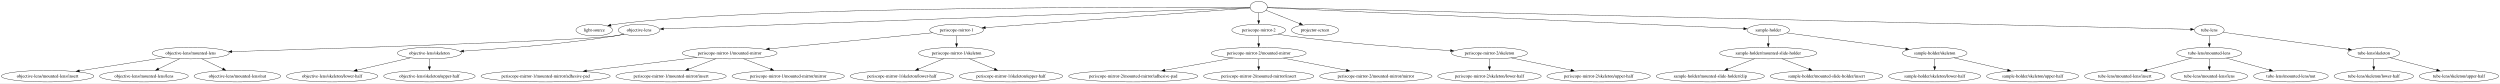
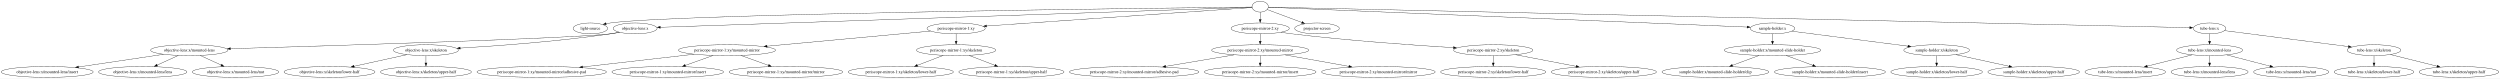
- <svg xmlns="http://www.w3.org/2000/svg" width="7811pt" height="260pt" viewBox="0.00 0.00 7810.79 260.00">
+ <svg xmlns="http://www.w3.org/2000/svg" width="8271pt" height="260pt" viewBox="0.00 0.00 8270.81 260.00">
  <g id="graph0" class="graph" transform="scale(1 1) rotate(0) translate(4 256)">
-     <polygon fill="white" stroke="none" points="-4,4 -4,-256 7806.79,-256 7806.79,4 -4,4" />
+     <polygon fill="white" stroke="none" points="-4,4 -4,-256 8266.81,-256 8266.81,4 -4,4" />
    <g id="node1" class="node">
-       <ellipse fill="none" stroke="black" cx="3928.59" cy="-234" rx="27" ry="18" />
+       <ellipse fill="none" stroke="black" cx="4165.1" cy="-234" rx="27" ry="18" />
    </g>
    <g id="node2" class="node">
-       <ellipse fill="none" stroke="black" cx="1852.59" cy="-162" rx="57.16" ry="18" />
-       <text text-anchor="middle" x="1852.59" y="-157.8" font-family="Times,serif" font-size="14.00">light-source</text>
+       <ellipse fill="none" stroke="black" cx="1949.1" cy="-162" rx="57.16" ry="18" />
+       <text text-anchor="middle" x="1949.1" y="-157.8" font-family="Times,serif" font-size="14.00">light-source</text>
    </g>
    <g id="edge1" class="edge">
-       <path fill="none" stroke="black" d="M3901.17,-233.13C3690.53,-233.97 2326.52,-237.17 1918.59,-180 1913.91,-179.34 1909.08,-178.48 1904.27,-177.49" />
-       <polygon fill="black" stroke="black" points="1905.14,-174.1 1894.62,-175.31 1903.6,-180.92 1905.14,-174.1" />
+       <path fill="none" stroke="black" d="M4137.97,-232.71C3904.33,-230.12 2235.14,-210.64 2015.1,-180 2010.42,-179.35 2005.59,-178.49 2000.78,-177.49" />
+       <polygon fill="black" stroke="black" points="2001.65,-174.1 1991.13,-175.32 2000.11,-180.93 2001.65,-174.1" />
    </g>
    <g id="node3" class="node">
-       <ellipse fill="none" stroke="black" cx="1992.59" cy="-162" rx="65.2" ry="18" />
-       <text text-anchor="middle" x="1992.59" y="-157.8" font-family="Times,serif" font-size="14.00">objective-lens</text>
+       <ellipse fill="none" stroke="black" cx="2097.1" cy="-162" rx="72.71" ry="18" />
+       <text text-anchor="middle" x="2097.1" y="-157.8" font-family="Times,serif" font-size="14.00">objective-lens:x</text>
    </g>
    <g id="edge2" class="edge">
-       <path fill="none" stroke="black" d="M3901.59,-232.02C3697.61,-224.65 2397.84,-177.65 2068.4,-165.74" />
-       <polygon fill="black" stroke="black" points="2068.73,-162.25 2058.61,-165.39 2068.48,-169.25 2068.73,-162.25" />
+       <path fill="none" stroke="black" d="M4137.81,-232.08C3925.51,-224.89 2536.57,-177.88 2180.28,-165.82" />
+       <polygon fill="black" stroke="black" points="2180.41,-162.32 2170.3,-165.48 2180.18,-169.31 2180.41,-162.32" />
    </g>
    <g id="node11" class="node">
-       <ellipse fill="none" stroke="black" cx="2984.59" cy="-162" rx="83.97" ry="18" />
-       <text text-anchor="middle" x="2984.59" y="-157.8" font-family="Times,serif" font-size="14.00">periscope-mirror-1</text>
+       <ellipse fill="none" stroke="black" cx="3159.1" cy="-162" rx="96.31" ry="18" />
+       <text text-anchor="middle" x="3159.1" y="-157.8" font-family="Times,serif" font-size="14.00">periscope-mirror-1:xy</text>
    </g>
    <g id="edge3" class="edge">
-       <path fill="none" stroke="black" d="M3901.86,-231.02C3780.75,-222.04 3280.55,-184.95 3074.21,-169.65" />
-       <polygon fill="black" stroke="black" points="3074.57,-166.16 3064.34,-168.91 3074.05,-173.14 3074.57,-166.16" />
+       <path fill="none" stroke="black" d="M4138.19,-231.13C4012.88,-222.41 3483.21,-185.55 3259.49,-169.99" />
+       <polygon fill="black" stroke="black" points="3259.83,-166.5 3249.61,-169.3 3259.34,-173.48 3259.83,-166.5" />
    </g>
    <g id="node19" class="node">
-       <ellipse fill="none" stroke="black" cx="3928.59" cy="-162" rx="83.97" ry="18" />
-       <text text-anchor="middle" x="3928.59" y="-157.8" font-family="Times,serif" font-size="14.00">periscope-mirror-2</text>
+       <ellipse fill="none" stroke="black" cx="4165.1" cy="-162" rx="96.31" ry="18" />
+       <text text-anchor="middle" x="4165.1" y="-157.8" font-family="Times,serif" font-size="14.00">periscope-mirror-2:xy</text>
    </g>
    <g id="edge4" class="edge">
-       <path fill="none" stroke="black" d="M3928.59,-215.7C3928.59,-208.41 3928.59,-199.73 3928.59,-191.54" />
-       <polygon fill="black" stroke="black" points="3932.09,-191.62 3928.59,-181.62 3925.09,-191.62 3932.09,-191.62" />
+       <path fill="none" stroke="black" d="M4165.1,-215.7C4165.1,-208.41 4165.1,-199.73 4165.1,-191.54" />
+       <polygon fill="black" stroke="black" points="4168.6,-191.62 4165.1,-181.62 4161.6,-191.62 4168.6,-191.62" />
    </g>
    <g id="node27" class="node">
-       <ellipse fill="none" stroke="black" cx="4104.59" cy="-162" rx="73.77" ry="18" />
-       <text text-anchor="middle" x="4104.59" y="-157.8" font-family="Times,serif" font-size="14.00">projector-screen</text>
+       <ellipse fill="none" stroke="black" cx="4353.1" cy="-162" rx="73.77" ry="18" />
+       <text text-anchor="middle" x="4353.1" y="-157.8" font-family="Times,serif" font-size="14.00">projector-screen</text>
    </g>
    <g id="edge5" class="edge">
-       <path fill="none" stroke="black" d="M3951.24,-223.99C3977.82,-213.42 4022.64,-195.59 4056.98,-181.93" />
-       <polygon fill="black" stroke="black" points="4057.87,-185.35 4065.87,-178.4 4055.28,-178.84 4057.87,-185.35" />
+       <path fill="none" stroke="black" d="M4188.15,-224.42C4216.62,-213.82 4265.84,-195.49 4303.13,-181.61" />
+       <polygon fill="black" stroke="black" points="4304.22,-184.93 4312.37,-178.17 4301.78,-178.37 4304.22,-184.93" />
    </g>
    <g id="node28" class="node">
-       <ellipse fill="none" stroke="black" cx="5520.59" cy="-162" rx="66.28" ry="18" />
-       <text text-anchor="middle" x="5520.59" y="-157.8" font-family="Times,serif" font-size="14.00">sample-holder</text>
+       <ellipse fill="none" stroke="black" cx="5860.1" cy="-162" rx="73.79" ry="18" />
+       <text text-anchor="middle" x="5860.1" y="-157.8" font-family="Times,serif" font-size="14.00">sample-holder:x</text>
    </g>
    <g id="edge6" class="edge">
-       <path fill="none" stroke="black" d="M3955.89,-231.8C4136.06,-223.88 5155.96,-179.03 5444.52,-166.34" />
-       <polygon fill="black" stroke="black" points="5444.34,-169.86 5454.18,-165.92 5444.04,-162.86 5444.34,-169.86" />
+       <path fill="none" stroke="black" d="M4192.41,-231.87C4378.74,-224.18 5464.76,-179.33 5776.48,-166.45" />
+       <polygon fill="black" stroke="black" points="5776.32,-169.96 5786.16,-166.05 5776.03,-162.97 5776.32,-169.96" />
    </g>
    <g id="node35" class="node">
-       <ellipse fill="none" stroke="black" cx="6898.59" cy="-162" rx="46.43" ry="18" />
-       <text text-anchor="middle" x="6898.59" y="-157.8" font-family="Times,serif" font-size="14.00">tube-lens</text>
+       <ellipse fill="none" stroke="black" cx="7306.1" cy="-162" rx="53.95" ry="18" />
+       <text text-anchor="middle" x="7306.1" y="-157.8" font-family="Times,serif" font-size="14.00">tube-lens:x</text>
    </g>
    <g id="edge7" class="edge">
-       <path fill="none" stroke="black" d="M3955.63,-232.36C4226.67,-225.97 6451.91,-173.53 6840.73,-164.36" />
-       <polygon fill="black" stroke="black" points="6840.53,-167.87 6850.45,-164.13 6840.37,-160.87 6840.53,-167.87" />
+       <path fill="none" stroke="black" d="M4192.25,-232.39C4471.38,-226.17 6817.04,-173.9 7240.66,-164.46" />
+       <polygon fill="black" stroke="black" points="7240.62,-167.96 7250.54,-164.24 7240.47,-160.96 7240.62,-167.96" />
    </g>
    <g id="node4" class="node">
-       <ellipse fill="none" stroke="black" cx="591.59" cy="-90" rx="120.45" ry="18" />
-       <text text-anchor="middle" x="591.59" y="-85.8" font-family="Times,serif" font-size="14.00">objective-lens/mounted-lens</text>
+       <ellipse fill="none" stroke="black" cx="622.1" cy="-90" rx="127.96" ry="18" />
+       <text text-anchor="middle" x="622.1" y="-85.8" font-family="Times,serif" font-size="14.00">objective-lens:x/mounted-lens</text>
    </g>
    <g id="edge8" class="edge">
-       <path fill="none" stroke="black" d="M1946.25,-148.97C1937.13,-147 1927.6,-145.2 1918.59,-144 1802.15,-128.44 1030.14,-104.07 720.11,-94.77" />
-       <polygon fill="black" stroke="black" points="720.45,-91.28 710.34,-94.48 720.24,-98.28 720.45,-91.28" />
+       <path fill="none" stroke="black" d="M2045.7,-148.98C2035.6,-147.01 2025.06,-145.21 2015.1,-144 1892.83,-129.1 1084.05,-104.38 757.99,-94.88" />
+       <polygon fill="black" stroke="black" points="758.21,-91.39 748.11,-94.59 758.01,-98.38 758.21,-91.39" />
    </g>
    <g id="node8" class="node">
-       <ellipse fill="none" stroke="black" cx="1337.59" cy="-90" rx="100.07" ry="18" />
-       <text text-anchor="middle" x="1337.59" y="-85.8" font-family="Times,serif" font-size="14.00">objective-lens/skeleton</text>
+       <ellipse fill="none" stroke="black" cx="1405.1" cy="-90" rx="107.58" ry="18" />
+       <text text-anchor="middle" x="1405.1" y="-85.8" font-family="Times,serif" font-size="14.00">objective-lens:x/skeleton</text>
    </g>
    <g id="edge9" class="edge">
-       <path fill="none" stroke="black" d="M1945.4,-149.16C1936.53,-147.22 1927.31,-145.39 1918.59,-144 1754.16,-117.74 1561.31,-103.35 1444.35,-96.41" />
-       <polygon fill="black" stroke="black" points="1444.63,-92.92 1434.44,-95.83 1444.22,-99.91 1444.63,-92.92" />
+       <path fill="none" stroke="black" d="M2044.77,-149.19C2034.95,-147.25 2024.74,-145.41 2015.1,-144 1842.6,-118.72 1640.76,-104.08 1517.98,-96.82" />
+       <polygon fill="black" stroke="black" points="1518.41,-93.34 1508.22,-96.25 1518,-100.33 1518.41,-93.34" />
    </g>
    <g id="node5" class="node">
-       <ellipse fill="none" stroke="black" cx="144.59" cy="-18" rx="144.59" ry="18" />
-       <text text-anchor="middle" x="144.59" y="-13.8" font-family="Times,serif" font-size="14.00">objective-lens/mounted-lens/insert</text>
+       <ellipse fill="none" stroke="black" cx="152.1" cy="-18" rx="152.1" ry="18" />
+       <text text-anchor="middle" x="152.1" y="-13.8" font-family="Times,serif" font-size="14.00">objective-lens:x/mounted-lens/insert</text>
    </g>
    <g id="edge10" class="edge">
-       <path fill="none" stroke="black" d="M510.64,-76.32C435.55,-64.56 323.62,-47.04 243.31,-34.46" />
-       <polygon fill="black" stroke="black" points="244.11,-31.04 233.69,-32.95 243.03,-37.96 244.11,-31.04" />
+       <path fill="none" stroke="black" d="M536.44,-76.24C457.25,-64.45 339.44,-46.9 255.14,-34.35" />
+       <polygon fill="black" stroke="black" points="255.9,-30.92 245.49,-32.91 254.87,-37.84 255.9,-30.92" />
    </g>
    <g id="node6" class="node">
-       <ellipse fill="none" stroke="black" cx="445.59" cy="-18" rx="138.69" ry="18" />
-       <text text-anchor="middle" x="445.59" y="-13.8" font-family="Times,serif" font-size="14.00">objective-lens/mounted-lens/lens</text>
+       <ellipse fill="none" stroke="black" cx="468.1" cy="-18" rx="146.2" ry="18" />
+       <text text-anchor="middle" x="468.1" y="-13.8" font-family="Times,serif" font-size="14.00">objective-lens:x/mounted-lens/lens</text>
    </g>
    <g id="edge11" class="edge">
-       <path fill="none" stroke="black" d="M556.99,-72.41C537.2,-62.93 512.16,-50.92 490.83,-40.69" />
-       <polygon fill="black" stroke="black" points="492.59,-37.66 482.06,-36.49 489.57,-43.97 492.59,-37.66" />
+       <path fill="none" stroke="black" d="M585.6,-72.41C564.64,-62.88 538.08,-50.81 515.52,-40.55" />
+       <polygon fill="black" stroke="black" points="517.06,-37.41 506.51,-36.46 514.17,-43.78 517.06,-37.41" />
    </g>
    <g id="node7" class="node">
-       <ellipse fill="none" stroke="black" cx="737.59" cy="-18" rx="135.47" ry="18" />
-       <text text-anchor="middle" x="737.59" y="-13.8" font-family="Times,serif" font-size="14.00">objective-lens/mounted-lens/nut</text>
+       <ellipse fill="none" stroke="black" cx="775.1" cy="-18" rx="142.98" ry="18" />
+       <text text-anchor="middle" x="775.1" y="-13.8" font-family="Times,serif" font-size="14.00">objective-lens:x/mounted-lens/nut</text>
    </g>
    <g id="edge12" class="edge">
-       <path fill="none" stroke="black" d="M626.19,-72.41C645.97,-62.93 671.01,-50.92 692.34,-40.69" />
-       <polygon fill="black" stroke="black" points="693.61,-43.97 701.11,-36.49 690.58,-37.66 693.61,-43.97" />
+       <path fill="none" stroke="black" d="M658.36,-72.41C679.18,-62.88 705.57,-50.81 727.99,-40.55" />
+       <polygon fill="black" stroke="black" points="729.29,-43.81 736.93,-36.46 726.38,-37.44 729.29,-43.81" />
    </g>
    <g id="node9" class="node">
-       <ellipse fill="none" stroke="black" cx="1033.59" cy="-18" rx="142.97" ry="18" />
-       <text text-anchor="middle" x="1033.59" y="-13.8" font-family="Times,serif" font-size="14.00">objective-lens/skeleton/lower-half</text>
+       <ellipse fill="none" stroke="black" cx="1086.1" cy="-18" rx="150.48" ry="18" />
+       <text text-anchor="middle" x="1086.1" y="-13.8" font-family="Times,serif" font-size="14.00">objective-lens:x/skeleton/lower-half</text>
    </g>
    <g id="edge13" class="edge">
-       <path fill="none" stroke="black" d="M1277.53,-75.17C1229.89,-64.2 1162.96,-48.79 1111.25,-36.88" />
-       <polygon fill="black" stroke="black" points="1112.13,-33.49 1101.6,-34.66 1110.56,-40.32 1112.13,-33.49" />
+       <path fill="none" stroke="black" d="M1341.69,-75.09C1291.55,-64.08 1221.2,-48.65 1166.99,-36.75" />
+       <polygon fill="black" stroke="black" points="1168.03,-33.4 1157.51,-34.67 1166.53,-40.23 1168.03,-33.4" />
    </g>
    <g id="node10" class="node">
-       <ellipse fill="none" stroke="black" cx="1337.59" cy="-18" rx="142.97" ry="18" />
-       <text text-anchor="middle" x="1337.59" y="-13.8" font-family="Times,serif" font-size="14.00">objective-lens/skeleton/upper-half</text>
+       <ellipse fill="none" stroke="black" cx="1405.1" cy="-18" rx="150.48" ry="18" />
+       <text text-anchor="middle" x="1405.1" y="-13.8" font-family="Times,serif" font-size="14.00">objective-lens:x/skeleton/upper-half</text>
    </g>
    <g id="edge14" class="edge">
-       <path fill="none" stroke="black" d="M1337.59,-71.7C1337.59,-64.41 1337.59,-55.73 1337.59,-47.54" />
-       <polygon fill="black" stroke="black" points="1341.09,-47.62 1337.59,-37.62 1334.09,-47.62 1341.09,-47.62" />
+       <path fill="none" stroke="black" d="M1405.1,-71.7C1405.1,-64.41 1405.1,-55.73 1405.1,-47.54" />
+       <polygon fill="black" stroke="black" points="1408.6,-47.62 1405.1,-37.62 1401.6,-47.62 1408.6,-47.62" />
    </g>
    <g id="node12" class="node">
-       <ellipse fill="none" stroke="black" cx="2275.59" cy="-90" rx="148.33" ry="18" />
-       <text text-anchor="middle" x="2275.59" y="-85.8" font-family="Times,serif" font-size="14.00">periscope-mirror-1/mounted-mirror</text>
+       <ellipse fill="none" stroke="black" cx="2401.1" cy="-90" rx="160.67" ry="18" />
+       <text text-anchor="middle" x="2401.1" y="-85.8" font-family="Times,serif" font-size="14.00">periscope-mirror-1:xy/mounted-mirror</text>
    </g>
    <g id="edge15" class="edge">
-       <path fill="none" stroke="black" d="M2909.72,-153.61C2788.12,-141.6 2546.5,-117.75 2399.15,-103.2" />
-       <polygon fill="black" stroke="black" points="2399.63,-99.73 2389.33,-102.23 2398.94,-106.7 2399.63,-99.73" />
+       <path fill="none" stroke="black" d="M3074.35,-153.17C2942.88,-141.03 2688.72,-117.56 2533.06,-103.19" />
+       <polygon fill="black" stroke="black" points="2533.82,-99.74 2523.54,-102.31 2533.17,-106.71 2533.82,-99.74" />
    </g>
    <g id="node16" class="node">
-       <ellipse fill="none" stroke="black" cx="2984.59" cy="-90" rx="118.83" ry="18" />
-       <text text-anchor="middle" x="2984.59" y="-85.8" font-family="Times,serif" font-size="14.00">periscope-mirror-1/skeleton</text>
+       <ellipse fill="none" stroke="black" cx="3159.1" cy="-90" rx="131.17" ry="18" />
+       <text text-anchor="middle" x="3159.1" y="-85.8" font-family="Times,serif" font-size="14.00">periscope-mirror-1:xy/skeleton</text>
    </g>
    <g id="edge16" class="edge">
-       <path fill="none" stroke="black" d="M2984.59,-143.7C2984.59,-136.41 2984.59,-127.73 2984.59,-119.54" />
-       <polygon fill="black" stroke="black" points="2988.09,-119.62 2984.59,-109.62 2981.09,-119.62 2988.09,-119.62" />
+       <path fill="none" stroke="black" d="M3159.1,-143.7C3159.1,-136.41 3159.1,-127.73 3159.1,-119.54" />
+       <polygon fill="black" stroke="black" points="3162.6,-119.62 3159.1,-109.62 3155.6,-119.62 3162.6,-119.62" />
    </g>
    <g id="node13" class="node">
-       <ellipse fill="none" stroke="black" cx="1700.59" cy="-18" rx="201.96" ry="18" />
-       <text text-anchor="middle" x="1700.59" y="-13.8" font-family="Times,serif" font-size="14.00">periscope-mirror-1/mounted-mirror/adhesive-pad</text>
+       <ellipse fill="none" stroke="black" cx="1788.1" cy="-18" rx="214.3" ry="18" />
+       <text text-anchor="middle" x="1788.1" y="-13.8" font-family="Times,serif" font-size="14.00">periscope-mirror-1:xy/mounted-mirror/adhesive-pad</text>
    </g>
    <g id="edge17" class="edge">
-       <path fill="none" stroke="black" d="M2173.45,-76.57C2076.93,-64.82 1931.8,-47.15 1827.8,-34.49" />
-       <polygon fill="black" stroke="black" points="1828.46,-31.04 1818.11,-33.31 1827.61,-37.99 1828.46,-31.04" />
+       <path fill="none" stroke="black" d="M2291.51,-76.49C2188.38,-64.71 2033.67,-47.04 1923,-34.41" />
+       <polygon fill="black" stroke="black" points="1923.6,-30.95 1913.27,-33.29 1922.8,-37.91 1923.6,-30.95" />
    </g>
    <g id="node14" class="node">
-       <ellipse fill="none" stroke="black" cx="2092.59" cy="-18" rx="172.47" ry="18" />
-       <text text-anchor="middle" x="2092.59" y="-13.8" font-family="Times,serif" font-size="14.00">periscope-mirror-1/mounted-mirror/insert</text>
+       <ellipse fill="none" stroke="black" cx="2205.1" cy="-18" rx="184.81" ry="18" />
+       <text text-anchor="middle" x="2205.1" y="-13.8" font-family="Times,serif" font-size="14.00">periscope-mirror-1:xy/mounted-mirror/insert</text>
    </g>
    <g id="edge18" class="edge">
-       <path fill="none" stroke="black" d="M2232.22,-72.41C2206.75,-62.67 2174.32,-50.26 2147.12,-39.86" />
-       <polygon fill="black" stroke="black" points="2148.6,-36.68 2138.01,-36.37 2146.1,-43.22 2148.6,-36.68" />
+       <path fill="none" stroke="black" d="M2354.65,-72.41C2327.13,-62.58 2292.02,-50.04 2262.74,-39.58" />
+       <polygon fill="black" stroke="black" points="2264.26,-36.41 2253.66,-36.34 2261.9,-43 2264.26,-36.41" />
    </g>
    <g id="node15" class="node">
-       <ellipse fill="none" stroke="black" cx="2458.59" cy="-18" rx="175.69" ry="18" />
-       <text text-anchor="middle" x="2458.59" y="-13.8" font-family="Times,serif" font-size="14.00">periscope-mirror-1/mounted-mirror/mirror</text>
+       <ellipse fill="none" stroke="black" cx="2596.1" cy="-18" rx="188.03" ry="18" />
+       <text text-anchor="middle" x="2596.1" y="-13.8" font-family="Times,serif" font-size="14.00">periscope-mirror-1:xy/mounted-mirror/mirror</text>
    </g>
    <g id="edge19" class="edge">
-       <path fill="none" stroke="black" d="M2318.96,-72.41C2344.43,-62.67 2376.86,-50.26 2404.05,-39.86" />
-       <polygon fill="black" stroke="black" points="2405.08,-43.22 2413.16,-36.37 2402.57,-36.68 2405.08,-43.22" />
+       <path fill="none" stroke="black" d="M2447.31,-72.41C2474.58,-62.62 2509.32,-50.15 2538.37,-39.72" />
+       <polygon fill="black" stroke="black" points="2539.55,-43.02 2547.78,-36.35 2537.19,-36.43 2539.55,-43.02" />
    </g>
    <g id="node17" class="node">
-       <ellipse fill="none" stroke="black" cx="2813.59" cy="-18" rx="161.73" ry="18" />
-       <text text-anchor="middle" x="2813.59" y="-13.8" font-family="Times,serif" font-size="14.00">periscope-mirror-1/skeleton/lower-half</text>
+       <ellipse fill="none" stroke="black" cx="2976.1" cy="-18" rx="174.07" ry="18" />
+       <text text-anchor="middle" x="2976.1" y="-13.8" font-family="Times,serif" font-size="14.00">periscope-mirror-1:xy/skeleton/lower-half</text>
    </g>
    <g id="edge20" class="edge">
-       <path fill="none" stroke="black" d="M2944.5,-72.59C2920.83,-62.9 2890.62,-50.53 2865.19,-40.12" />
-       <polygon fill="black" stroke="black" points="2866.6,-36.92 2856.02,-36.37 2863.95,-43.4 2866.6,-36.92" />
+       <path fill="none" stroke="black" d="M3116.19,-72.59C3090.64,-62.81 3057.96,-50.31 3030.6,-39.85" />
+       <polygon fill="black" stroke="black" points="3032.01,-36.64 3021.42,-36.34 3029.51,-43.18 3032.01,-36.64" />
    </g>
    <g id="node18" class="node">
-       <ellipse fill="none" stroke="black" cx="3154.59" cy="-18" rx="161.73" ry="18" />
-       <text text-anchor="middle" x="3154.59" y="-13.8" font-family="Times,serif" font-size="14.00">periscope-mirror-1/skeleton/upper-half</text>
+       <ellipse fill="none" stroke="black" cx="3342.1" cy="-18" rx="174.07" ry="18" />
+       <text text-anchor="middle" x="3342.1" y="-13.8" font-family="Times,serif" font-size="14.00">periscope-mirror-1:xy/skeleton/upper-half</text>
    </g>
    <g id="edge21" class="edge">
-       <path fill="none" stroke="black" d="M3024.45,-72.59C3047.97,-62.9 3078,-50.53 3103.29,-40.12" />
-       <polygon fill="black" stroke="black" points="3104.49,-43.42 3112.4,-36.37 3101.82,-36.94 3104.49,-43.42" />
+       <path fill="none" stroke="black" d="M3202,-72.59C3227.56,-62.81 3260.24,-50.31 3287.6,-39.85" />
+       <polygon fill="black" stroke="black" points="3288.69,-43.18 3296.78,-36.34 3286.19,-36.64 3288.69,-43.18" />
    </g>
    <g id="node20" class="node">
-       <ellipse fill="none" stroke="black" cx="3928.59" cy="-90" rx="148.33" ry="18" />
-       <text text-anchor="middle" x="3928.59" y="-85.8" font-family="Times,serif" font-size="14.00">periscope-mirror-2/mounted-mirror</text>
+       <ellipse fill="none" stroke="black" cx="4165.1" cy="-90" rx="160.67" ry="18" />
+       <text text-anchor="middle" x="4165.1" y="-85.8" font-family="Times,serif" font-size="14.00">periscope-mirror-2:xy/mounted-mirror</text>
    </g>
    <g id="edge22" class="edge">
-       <path fill="none" stroke="black" d="M3928.59,-143.7C3928.59,-136.41 3928.59,-127.73 3928.59,-119.54" />
-       <polygon fill="black" stroke="black" points="3932.09,-119.62 3928.59,-109.62 3925.09,-119.62 3932.09,-119.62" />
+       <path fill="none" stroke="black" d="M4165.1,-143.7C4165.1,-136.41 4165.1,-127.73 4165.1,-119.54" />
+       <polygon fill="black" stroke="black" points="4168.6,-119.62 4165.1,-109.62 4161.6,-119.62 4168.6,-119.62" />
    </g>
    <g id="node24" class="node">
-       <ellipse fill="none" stroke="black" cx="4649.59" cy="-90" rx="118.83" ry="18" />
-       <text text-anchor="middle" x="4649.59" y="-85.8" font-family="Times,serif" font-size="14.00">periscope-mirror-2/skeleton</text>
+       <ellipse fill="none" stroke="black" cx="4936.1" cy="-90" rx="131.17" ry="18" />
+       <text text-anchor="middle" x="4936.1" y="-85.8" font-family="Times,serif" font-size="14.00">periscope-mirror-2:xy/skeleton</text>
    </g>
    <g id="edge23" class="edge">
-       <path fill="none" stroke="black" d="M3988.99,-149.09C3999.81,-147.2 4011.01,-145.41 4021.59,-144 4197.01,-120.62 4401.45,-105.63 4528.22,-97.76" />
-       <polygon fill="black" stroke="black" points="4528.21,-101.26 4537.97,-97.16 4527.77,-94.28 4528.21,-101.26" />
+       <path fill="none" stroke="black" d="M4233.89,-149.04C4245.94,-147.18 4258.37,-145.41 4270.1,-144 4455.19,-121.69 4670.4,-106.5 4804.95,-98.29" />
+       <polygon fill="black" stroke="black" points="4804.82,-101.8 4814.59,-97.7 4804.39,-94.81 4804.82,-101.8" />
    </g>
    <g id="node21" class="node">
-       <ellipse fill="none" stroke="black" cx="3536.59" cy="-18" rx="201.96" ry="18" />
-       <text text-anchor="middle" x="3536.59" y="-13.8" font-family="Times,serif" font-size="14.00">periscope-mirror-2/mounted-mirror/adhesive-pad</text>
+       <ellipse fill="none" stroke="black" cx="3748.1" cy="-18" rx="214.3" ry="18" />
+       <text text-anchor="middle" x="3748.1" y="-13.8" font-family="Times,serif" font-size="14.00">periscope-mirror-2:xy/mounted-mirror/adhesive-pad</text>
    </g>
    <g id="edge24" class="edge">
-       <path fill="none" stroke="black" d="M3847.84,-74.58C3786.19,-63.57 3700.93,-48.35 3635.24,-36.62" />
-       <polygon fill="black" stroke="black" points="3635.99,-33.2 3625.53,-34.88 3634.76,-40.09 3635.99,-33.2" />
+       <path fill="none" stroke="black" d="M4078.44,-74.45C4012.64,-63.41 3921.9,-48.18 3852.17,-36.47" />
+       <polygon fill="black" stroke="black" points="3853.1,-33.08 3842.66,-34.87 3851.94,-39.98 3853.1,-33.08" />
    </g>
    <g id="node22" class="node">
-       <ellipse fill="none" stroke="black" cx="3928.59" cy="-18" rx="172.47" ry="18" />
-       <text text-anchor="middle" x="3928.59" y="-13.8" font-family="Times,serif" font-size="14.00">periscope-mirror-2/mounted-mirror/insert</text>
+       <ellipse fill="none" stroke="black" cx="4165.1" cy="-18" rx="184.81" ry="18" />
+       <text text-anchor="middle" x="4165.1" y="-13.8" font-family="Times,serif" font-size="14.00">periscope-mirror-2:xy/mounted-mirror/insert</text>
    </g>
    <g id="edge25" class="edge">
-       <path fill="none" stroke="black" d="M3928.59,-71.7C3928.59,-64.41 3928.59,-55.73 3928.59,-47.54" />
-       <polygon fill="black" stroke="black" points="3932.09,-47.62 3928.59,-37.62 3925.09,-47.62 3932.09,-47.62" />
+       <path fill="none" stroke="black" d="M4165.1,-71.7C4165.1,-64.41 4165.1,-55.73 4165.1,-47.54" />
+       <polygon fill="black" stroke="black" points="4168.6,-47.62 4165.1,-37.62 4161.6,-47.62 4168.6,-47.62" />
    </g>
    <g id="node23" class="node">
-       <ellipse fill="none" stroke="black" cx="4294.59" cy="-18" rx="175.69" ry="18" />
-       <text text-anchor="middle" x="4294.59" y="-13.8" font-family="Times,serif" font-size="14.00">periscope-mirror-2/mounted-mirror/mirror</text>
+       <ellipse fill="none" stroke="black" cx="4556.1" cy="-18" rx="188.03" ry="18" />
+       <text text-anchor="middle" x="4556.1" y="-13.8" font-family="Times,serif" font-size="14.00">periscope-mirror-2:xy/mounted-mirror/mirror</text>
    </g>
    <g id="edge26" class="edge">
-       <path fill="none" stroke="black" d="M4005.76,-74.24C4063.31,-63.23 4142.14,-48.16 4202.91,-36.53" />
-       <polygon fill="black" stroke="black" points="4203.39,-40.01 4212.55,-34.69 4202.07,-33.13 4203.39,-40.01" />
+       <path fill="none" stroke="black" d="M4248.02,-74.15C4309.69,-63.11 4394.02,-48.02 4458.86,-36.41" />
+       <polygon fill="black" stroke="black" points="4459.2,-39.9 4468.43,-34.7 4457.96,-33.01 4459.2,-39.9" />
    </g>
    <g id="node25" class="node">
-       <ellipse fill="none" stroke="black" cx="4649.59" cy="-18" rx="161.73" ry="18" />
-       <text text-anchor="middle" x="4649.59" y="-13.8" font-family="Times,serif" font-size="14.00">periscope-mirror-2/skeleton/lower-half</text>
+       <ellipse fill="none" stroke="black" cx="4936.1" cy="-18" rx="174.07" ry="18" />
+       <text text-anchor="middle" x="4936.1" y="-13.8" font-family="Times,serif" font-size="14.00">periscope-mirror-2:xy/skeleton/lower-half</text>
    </g>
    <g id="edge27" class="edge">
-       <path fill="none" stroke="black" d="M4649.59,-71.7C4649.59,-64.41 4649.59,-55.73 4649.59,-47.54" />
-       <polygon fill="black" stroke="black" points="4653.09,-47.62 4649.59,-37.62 4646.09,-47.62 4653.09,-47.62" />
+       <path fill="none" stroke="black" d="M4936.1,-71.7C4936.1,-64.41 4936.1,-55.73 4936.1,-47.54" />
+       <polygon fill="black" stroke="black" points="4939.6,-47.62 4936.1,-37.62 4932.6,-47.62 4939.6,-47.62" />
    </g>
    <g id="node26" class="node">
-       <ellipse fill="none" stroke="black" cx="4990.59" cy="-18" rx="161.73" ry="18" />
-       <text text-anchor="middle" x="4990.59" y="-13.8" font-family="Times,serif" font-size="14.00">periscope-mirror-2/skeleton/upper-half</text>
+       <ellipse fill="none" stroke="black" cx="5302.1" cy="-18" rx="174.07" ry="18" />
+       <text text-anchor="middle" x="5302.1" y="-13.8" font-family="Times,serif" font-size="14.00">periscope-mirror-2:xy/skeleton/upper-half</text>
    </g>
    <g id="edge28" class="edge">
-       <path fill="none" stroke="black" d="M4718.18,-74.92C4771.9,-63.89 4846.93,-48.49 4904.65,-36.64" />
-       <polygon fill="black" stroke="black" points="4905.01,-40.14 4914.11,-34.7 4903.61,-33.28 4905.01,-40.14" />
+       <path fill="none" stroke="black" d="M5010.61,-74.75C5068.36,-63.71 5148.67,-48.35 5210.37,-36.54" />
+       <polygon fill="black" stroke="black" points="5211.01,-39.98 5220.18,-34.67 5209.7,-33.11 5211.01,-39.98" />
    </g>
    <g id="node29" class="node">
-       <ellipse fill="none" stroke="black" cx="5520.59" cy="-90" rx="152.09" ry="18" />
-       <text text-anchor="middle" x="5520.59" y="-85.8" font-family="Times,serif" font-size="14.00">sample-holder/mounted-slide-holder</text>
+       <ellipse fill="none" stroke="black" cx="5860.1" cy="-90" rx="159.61" ry="18" />
+       <text text-anchor="middle" x="5860.1" y="-85.8" font-family="Times,serif" font-size="14.00">sample-holder:x/mounted-slide-holder</text>
    </g>
    <g id="edge29" class="edge">
-       <path fill="none" stroke="black" d="M5520.59,-143.7C5520.59,-136.41 5520.59,-127.73 5520.59,-119.54" />
-       <polygon fill="black" stroke="black" points="5524.09,-119.62 5520.59,-109.62 5517.09,-119.62 5524.09,-119.62" />
+       <path fill="none" stroke="black" d="M5860.1,-143.7C5860.1,-136.41 5860.1,-127.73 5860.1,-119.54" />
+       <polygon fill="black" stroke="black" points="5863.6,-119.62 5860.1,-109.62 5856.6,-119.62 5863.6,-119.62" />
    </g>
    <g id="node32" class="node">
-       <ellipse fill="none" stroke="black" cx="6040.59" cy="-90" rx="101.14" ry="18" />
-       <text text-anchor="middle" x="6040.59" y="-85.8" font-family="Times,serif" font-size="14.00">sample-holder/skeleton</text>
+       <ellipse fill="none" stroke="black" cx="6403.1" cy="-90" rx="108.65" ry="18" />
+       <text text-anchor="middle" x="6403.1" y="-85.8" font-family="Times,serif" font-size="14.00">sample-holder:x/skeleton</text>
    </g>
    <g id="edge30" class="edge">
-       <path fill="none" stroke="black" d="M5578.98,-153.14C5669.34,-140.98 5843.75,-117.5 5950.4,-103.14" />
-       <polygon fill="black" stroke="black" points="5950.84,-106.61 5960.28,-101.81 5949.9,-99.68 5950.84,-106.61" />
+       <path fill="none" stroke="black" d="M5924.25,-152.73C6019.35,-140.47 6198.32,-117.4 6308.49,-103.2" />
+       <polygon fill="black" stroke="black" points="6308.61,-106.71 6318.09,-101.96 6307.72,-99.77 6308.61,-106.71" />
    </g>
    <g id="node30" class="node">
-       <ellipse fill="none" stroke="black" cx="5339.59" cy="-18" rx="169.26" ry="18" />
-       <text text-anchor="middle" x="5339.59" y="-13.8" font-family="Times,serif" font-size="14.00">sample-holder/mounted-slide-holder/clip</text>
+       <ellipse fill="none" stroke="black" cx="5671.1" cy="-18" rx="176.77" ry="18" />
+       <text text-anchor="middle" x="5671.1" y="-13.8" font-family="Times,serif" font-size="14.00">sample-holder:x/mounted-slide-holder/clip</text>
    </g>
    <g id="edge31" class="edge">
-       <path fill="none" stroke="black" d="M5477.69,-72.41C5452.5,-62.67 5420.42,-50.26 5393.53,-39.86" />
-       <polygon fill="black" stroke="black" points="5395.12,-36.72 5384.53,-36.38 5392.59,-43.25 5395.12,-36.72" />
+       <path fill="none" stroke="black" d="M5815.31,-72.41C5788.88,-62.62 5755.21,-50.15 5727.05,-39.72" />
+       <polygon fill="black" stroke="black" points="5728.56,-36.55 5717.97,-36.36 5726.13,-43.12 5728.56,-36.55" />
    </g>
    <g id="node31" class="node">
-       <ellipse fill="none" stroke="black" cx="5702.59" cy="-18" rx="176.23" ry="18" />
-       <text text-anchor="middle" x="5702.59" y="-13.8" font-family="Times,serif" font-size="14.00">sample-holder/mounted-slide-holder/insert</text>
+       <ellipse fill="none" stroke="black" cx="6050.1" cy="-18" rx="183.74" ry="18" />
+       <text text-anchor="middle" x="6050.1" y="-13.8" font-family="Times,serif" font-size="14.00">sample-holder:x/mounted-slide-holder/insert</text>
    </g>
    <g id="edge32" class="edge">
-       <path fill="none" stroke="black" d="M5563.72,-72.41C5589.05,-62.67 5621.31,-50.26 5648.35,-39.86" />
-       <polygon fill="black" stroke="black" points="5649.33,-43.23 5657.41,-36.38 5646.82,-36.7 5649.33,-43.23" />
+       <path fill="none" stroke="black" d="M5905.13,-72.41C5931.69,-62.62 5965.54,-50.15 5993.85,-39.72" />
+       <polygon fill="black" stroke="black" points="5994.81,-43.1 6002.99,-36.36 5992.39,-36.53 5994.81,-43.1" />
    </g>
    <g id="node33" class="node">
-       <ellipse fill="none" stroke="black" cx="6040.59" cy="-18" rx="144.04" ry="18" />
-       <text text-anchor="middle" x="6040.59" y="-13.8" font-family="Times,serif" font-size="14.00">sample-holder/skeleton/lower-half</text>
+       <ellipse fill="none" stroke="black" cx="6403.1" cy="-18" rx="151.55" ry="18" />
+       <text text-anchor="middle" x="6403.1" y="-13.8" font-family="Times,serif" font-size="14.00">sample-holder:x/skeleton/lower-half</text>
    </g>
    <g id="edge33" class="edge">
-       <path fill="none" stroke="black" d="M6040.59,-71.7C6040.59,-64.41 6040.59,-55.73 6040.59,-47.54" />
-       <polygon fill="black" stroke="black" points="6044.09,-47.62 6040.59,-37.62 6037.09,-47.62 6044.09,-47.62" />
+       <path fill="none" stroke="black" d="M6403.1,-71.7C6403.1,-64.41 6403.1,-55.73 6403.1,-47.54" />
+       <polygon fill="black" stroke="black" points="6406.6,-47.62 6403.1,-37.62 6399.6,-47.62 6406.6,-47.62" />
    </g>
    <g id="node34" class="node">
-       <ellipse fill="none" stroke="black" cx="6346.59" cy="-18" rx="144.04" ry="18" />
-       <text text-anchor="middle" x="6346.59" y="-13.8" font-family="Times,serif" font-size="14.00">sample-holder/skeleton/upper-half</text>
+       <ellipse fill="none" stroke="black" cx="6724.1" cy="-18" rx="151.55" ry="18" />
+       <text text-anchor="middle" x="6724.1" y="-13.8" font-family="Times,serif" font-size="14.00">sample-holder:x/skeleton/upper-half</text>
    </g>
    <g id="edge34" class="edge">
-       <path fill="none" stroke="black" d="M6101.04,-75.17C6148.99,-64.2 6216.37,-48.79 6268.42,-36.88" />
-       <polygon fill="black" stroke="black" points="6269.17,-40.3 6278.14,-34.66 6267.61,-33.48 6269.17,-40.3" />
+       <path fill="none" stroke="black" d="M6466.9,-75.09C6517.36,-64.08 6588.16,-48.65 6642.7,-36.75" />
+       <polygon fill="black" stroke="black" points="6643.22,-40.22 6652.25,-34.67 6641.73,-33.38 6643.22,-40.22" />
    </g>
    <g id="node36" class="node">
-       <ellipse fill="none" stroke="black" cx="6898.59" cy="-90" rx="101.68" ry="18" />
-       <text text-anchor="middle" x="6898.59" y="-85.8" font-family="Times,serif" font-size="14.00">tube-lens/mounted-lens</text>
+       <ellipse fill="none" stroke="black" cx="7306.1" cy="-90" rx="109.2" ry="18" />
+       <text text-anchor="middle" x="7306.1" y="-85.8" font-family="Times,serif" font-size="14.00">tube-lens:x/mounted-lens</text>
    </g>
    <g id="edge35" class="edge">
-       <path fill="none" stroke="black" d="M6898.59,-143.7C6898.59,-136.41 6898.59,-127.73 6898.59,-119.54" />
-       <polygon fill="black" stroke="black" points="6902.09,-119.62 6898.59,-109.62 6895.09,-119.62 6902.09,-119.62" />
+       <path fill="none" stroke="black" d="M7306.1,-143.7C7306.1,-136.41 7306.1,-127.73 7306.1,-119.54" />
+       <polygon fill="black" stroke="black" points="7309.6,-119.62 7306.1,-109.62 7302.6,-119.62 7309.6,-119.62" />
    </g>
    <g id="node40" class="node">
-       <ellipse fill="none" stroke="black" cx="7412.59" cy="-90" rx="81.3" ry="18" />
-       <text text-anchor="middle" x="7412.59" y="-85.8" font-family="Times,serif" font-size="14.00">tube-lens/skeleton</text>
+       <ellipse fill="none" stroke="black" cx="7850.1" cy="-90" rx="88.81" ry="18" />
+       <text text-anchor="middle" x="7850.1" y="-85.8" font-family="Times,serif" font-size="14.00">tube-lens:x/skeleton</text>
    </g>
    <g id="edge36" class="edge">
-       <path fill="none" stroke="black" d="M6941.97,-155.09C7028.46,-143.31 7223.47,-116.75 7333.39,-101.79" />
-       <polygon fill="black" stroke="black" points="7333.8,-105.26 7343.23,-100.45 7332.85,-98.33 7333.8,-105.26" />
+       <path fill="none" stroke="black" d="M7355.82,-154.6C7448.98,-142.62 7650.74,-116.65 7765.61,-101.87" />
+       <polygon fill="black" stroke="black" points="7765.81,-105.37 7775.28,-100.63 7764.92,-98.43 7765.81,-105.37" />
    </g>
    <g id="node37" class="node">
-       <ellipse fill="none" stroke="black" cx="6634.59" cy="-18" rx="125.82" ry="18" />
-       <text text-anchor="middle" x="6634.59" y="-13.8" font-family="Times,serif" font-size="14.00">tube-lens/mounted-lens/insert</text>
+       <ellipse fill="none" stroke="black" cx="7027.1" cy="-18" rx="133.33" ry="18" />
+       <text text-anchor="middle" x="7027.1" y="-13.8" font-family="Times,serif" font-size="14.00">tube-lens:x/mounted-lens/insert</text>
    </g>
    <g id="edge37" class="edge">
-       <path fill="none" stroke="black" d="M6843.89,-74.5C6803.09,-63.68 6747.09,-48.83 6703.28,-37.21" />
-       <polygon fill="black" stroke="black" points="6704.45,-33.9 6693.88,-34.72 6702.65,-40.67 6704.45,-33.9" />
+       <path fill="none" stroke="black" d="M7247.95,-74.41C7204.87,-63.6 7145.88,-48.8 7099.7,-37.22" />
+       <polygon fill="black" stroke="black" points="7100.58,-33.83 7090.02,-34.79 7098.87,-40.62 7100.58,-33.83" />
    </g>
    <g id="node38" class="node">
-       <ellipse fill="none" stroke="black" cx="6898.59" cy="-18" rx="119.92" ry="18" />
-       <text text-anchor="middle" x="6898.59" y="-13.8" font-family="Times,serif" font-size="14.00">tube-lens/mounted-lens/lens</text>
+       <ellipse fill="none" stroke="black" cx="7306.1" cy="-18" rx="127.43" ry="18" />
+       <text text-anchor="middle" x="7306.1" y="-13.8" font-family="Times,serif" font-size="14.00">tube-lens:x/mounted-lens/lens</text>
    </g>
    <g id="edge38" class="edge">
-       <path fill="none" stroke="black" d="M6898.59,-71.7C6898.59,-64.41 6898.59,-55.73 6898.59,-47.54" />
-       <polygon fill="black" stroke="black" points="6902.09,-47.62 6898.59,-37.62 6895.09,-47.62 6902.09,-47.62" />
+       <path fill="none" stroke="black" d="M7306.1,-71.7C7306.1,-64.41 7306.1,-55.73 7306.1,-47.54" />
+       <polygon fill="black" stroke="black" points="7309.6,-47.62 7306.1,-37.62 7302.6,-47.62 7309.6,-47.62" />
    </g>
    <g id="node39" class="node">
-       <ellipse fill="none" stroke="black" cx="7153.59" cy="-18" rx="116.71" ry="18" />
-       <text text-anchor="middle" x="7153.59" y="-13.8" font-family="Times,serif" font-size="14.00">tube-lens/mounted-lens/nut</text>
+       <ellipse fill="none" stroke="black" cx="7576.1" cy="-18" rx="124.22" ry="18" />
+       <text text-anchor="middle" x="7576.1" y="-13.8" font-family="Times,serif" font-size="14.00">tube-lens:x/mounted-lens/nut</text>
    </g>
    <g id="edge39" class="edge">
-       <path fill="none" stroke="black" d="M6952.04,-74.33C6991.32,-63.54 7044.95,-48.82 7087.02,-37.27" />
-       <polygon fill="black" stroke="black" points="7087.82,-40.68 7096.54,-34.66 7085.97,-33.93 7087.82,-40.68" />
+       <path fill="none" stroke="black" d="M7363.03,-74.24C7404.82,-63.41 7461.82,-48.63 7506.35,-37.08" />
+       <polygon fill="black" stroke="black" points="7507.11,-40.5 7515.92,-34.6 7505.36,-33.72 7507.11,-40.5" />
    </g>
    <g id="node41" class="node">
-       <ellipse fill="none" stroke="black" cx="7412.59" cy="-18" rx="124.2" ry="18" />
-       <text text-anchor="middle" x="7412.59" y="-13.8" font-family="Times,serif" font-size="14.00">tube-lens/skeleton/lower-half</text>
+       <ellipse fill="none" stroke="black" cx="7850.1" cy="-18" rx="131.71" ry="18" />
+       <text text-anchor="middle" x="7850.1" y="-13.8" font-family="Times,serif" font-size="14.00">tube-lens:x/skeleton/lower-half</text>
    </g>
    <g id="edge40" class="edge">
-       <path fill="none" stroke="black" d="M7412.59,-71.7C7412.59,-64.41 7412.59,-55.73 7412.59,-47.54" />
-       <polygon fill="black" stroke="black" points="7416.09,-47.62 7412.59,-37.62 7409.09,-47.62 7416.09,-47.62" />
+       <path fill="none" stroke="black" d="M7850.1,-71.7C7850.1,-64.41 7850.1,-55.73 7850.1,-47.54" />
+       <polygon fill="black" stroke="black" points="7853.6,-47.62 7850.1,-37.62 7846.6,-47.62 7853.6,-47.62" />
    </g>
    <g id="node42" class="node">
-       <ellipse fill="none" stroke="black" cx="7678.59" cy="-18" rx="124.2" ry="18" />
-       <text text-anchor="middle" x="7678.59" y="-13.8" font-family="Times,serif" font-size="14.00">tube-lens/skeleton/upper-half</text>
+       <ellipse fill="none" stroke="black" cx="8131.1" cy="-18" rx="131.71" ry="18" />
+       <text text-anchor="middle" x="8131.1" y="-13.8" font-family="Times,serif" font-size="14.00">tube-lens:x/skeleton/upper-half</text>
    </g>
    <g id="edge41" class="edge">
-       <path fill="none" stroke="black" d="M7463.56,-75.59C7504.95,-64.69 7563.73,-49.23 7609.38,-37.21" />
-       <polygon fill="black" stroke="black" points="7610.14,-40.63 7618.92,-34.7 7608.36,-33.86 7610.14,-40.63" />
+       <path fill="none" stroke="black" d="M7904.61,-75.42C7948.59,-64.47 8010.83,-48.96 8058.93,-36.98" />
+       <polygon fill="black" stroke="black" points="8059.58,-40.42 8068.44,-34.61 8057.89,-33.63 8059.58,-40.42" />
    </g>
  </g>
</svg>
